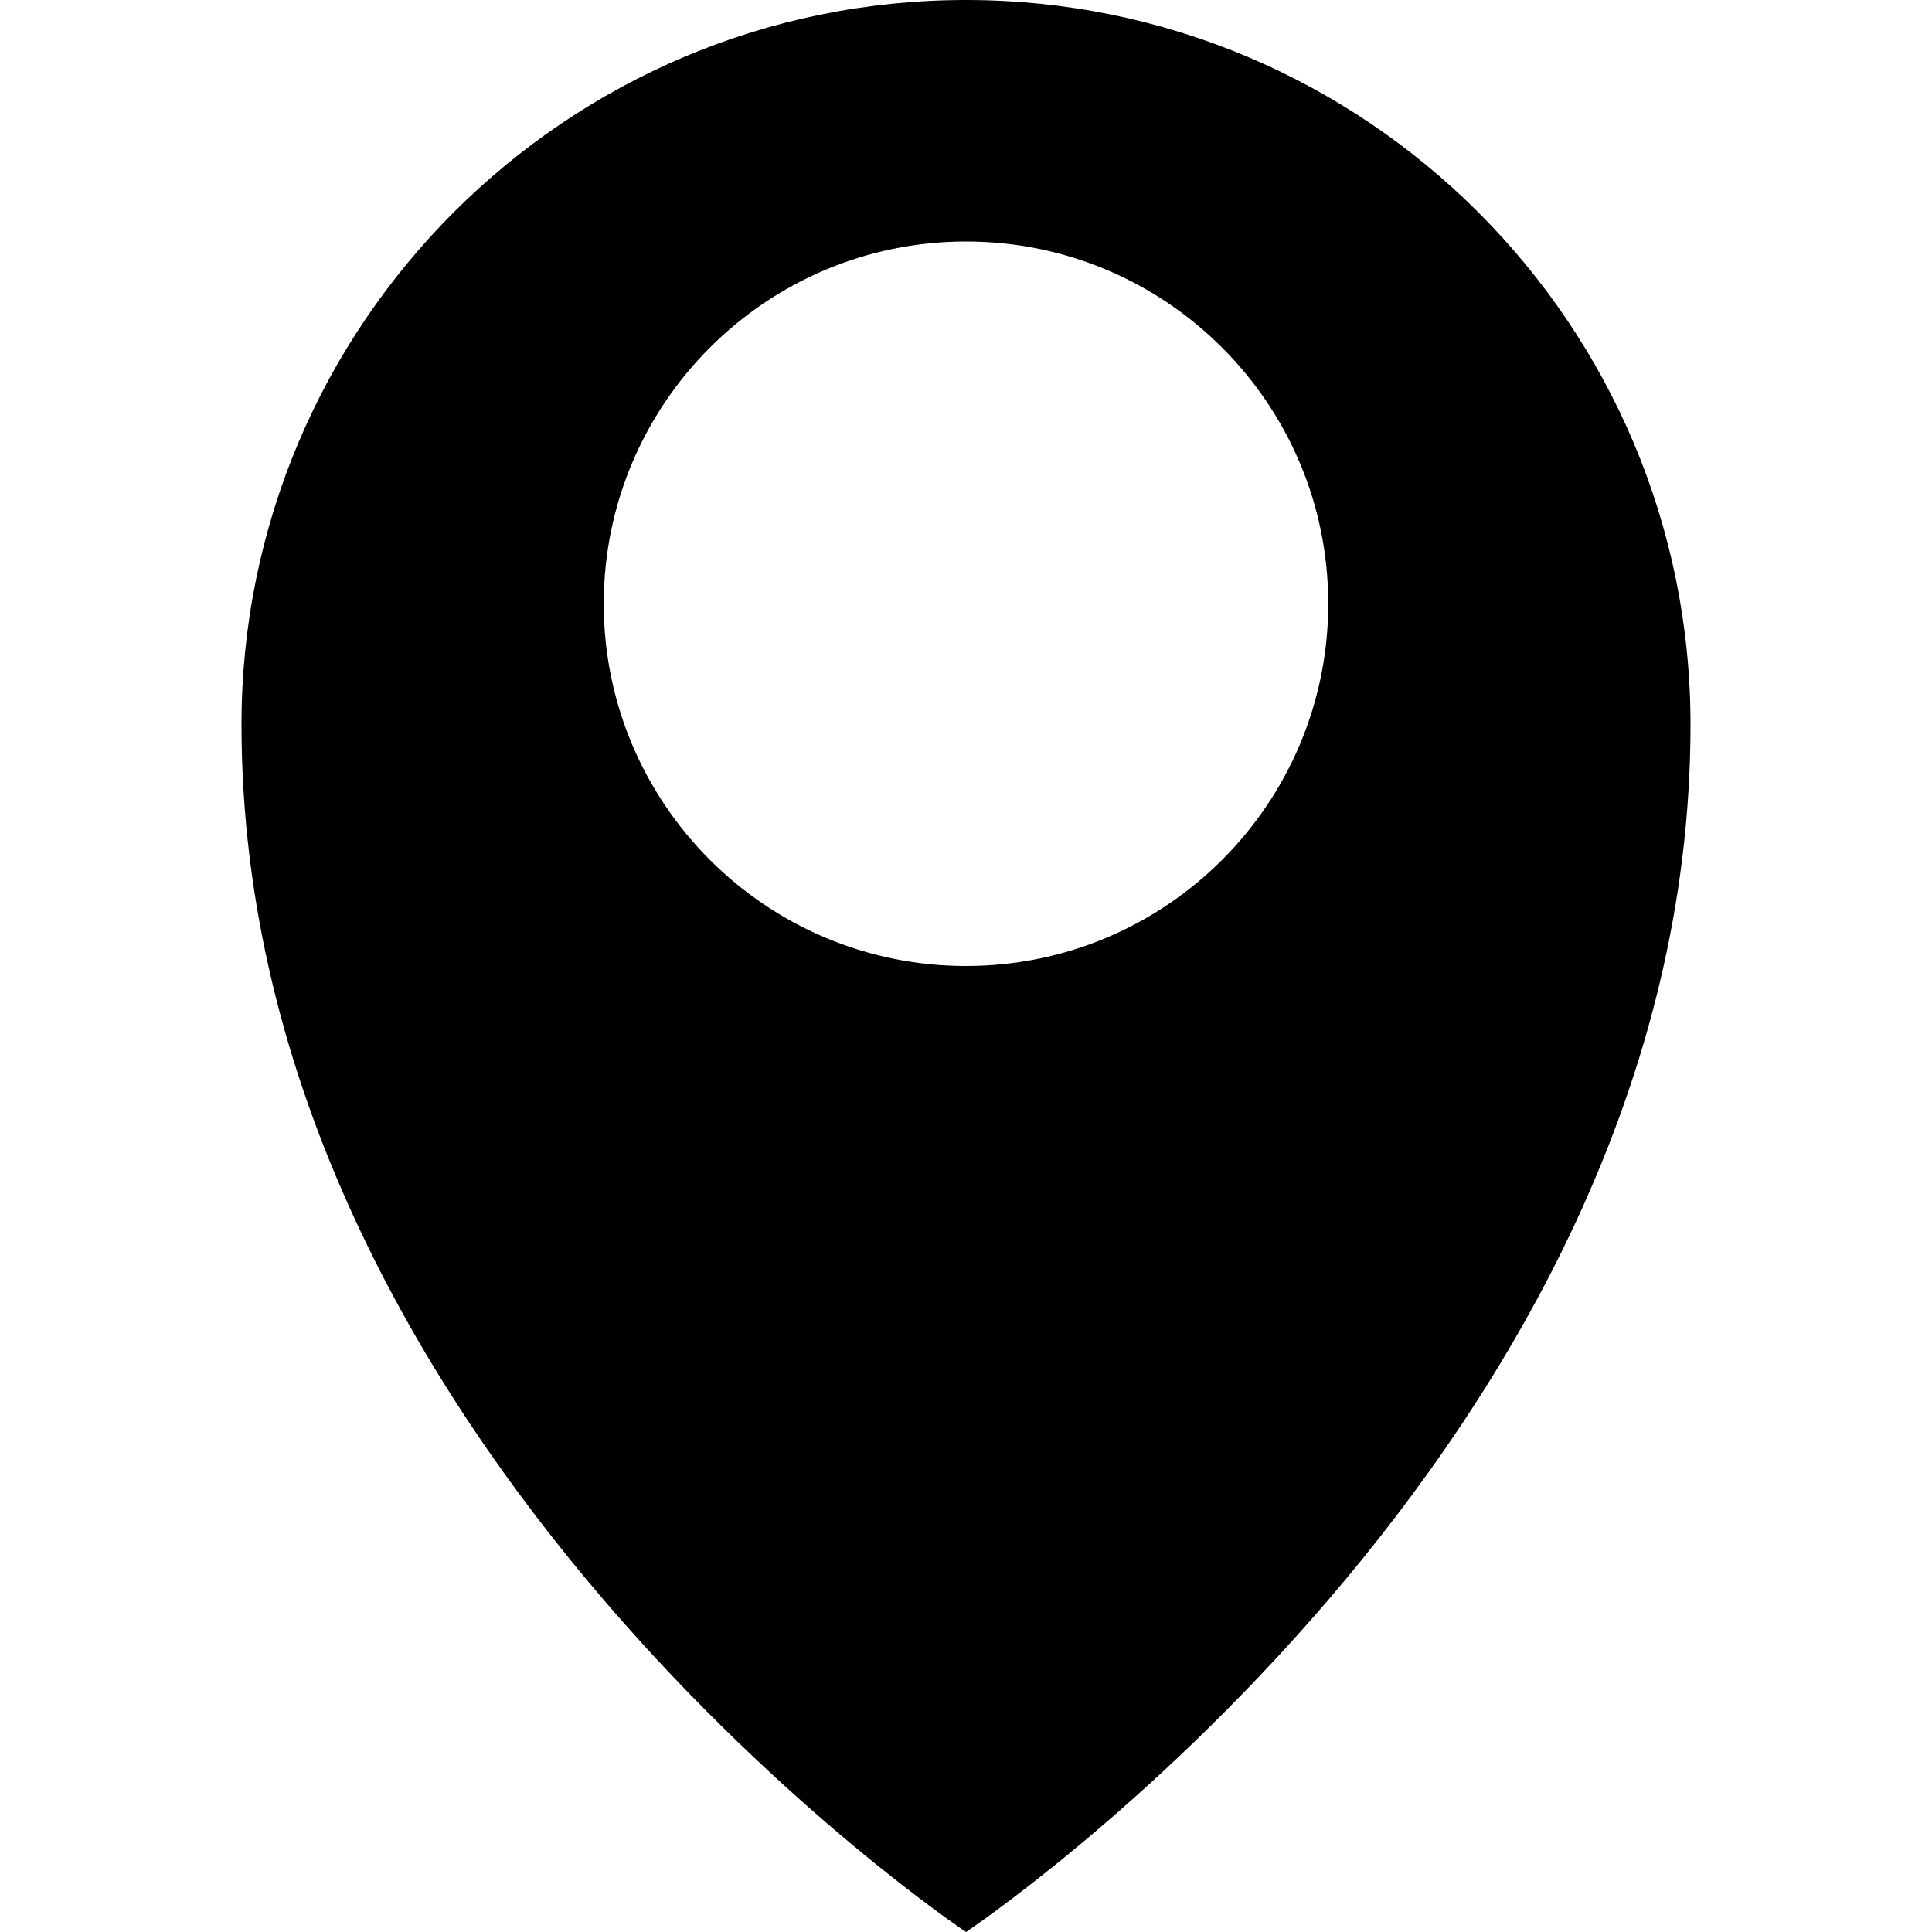
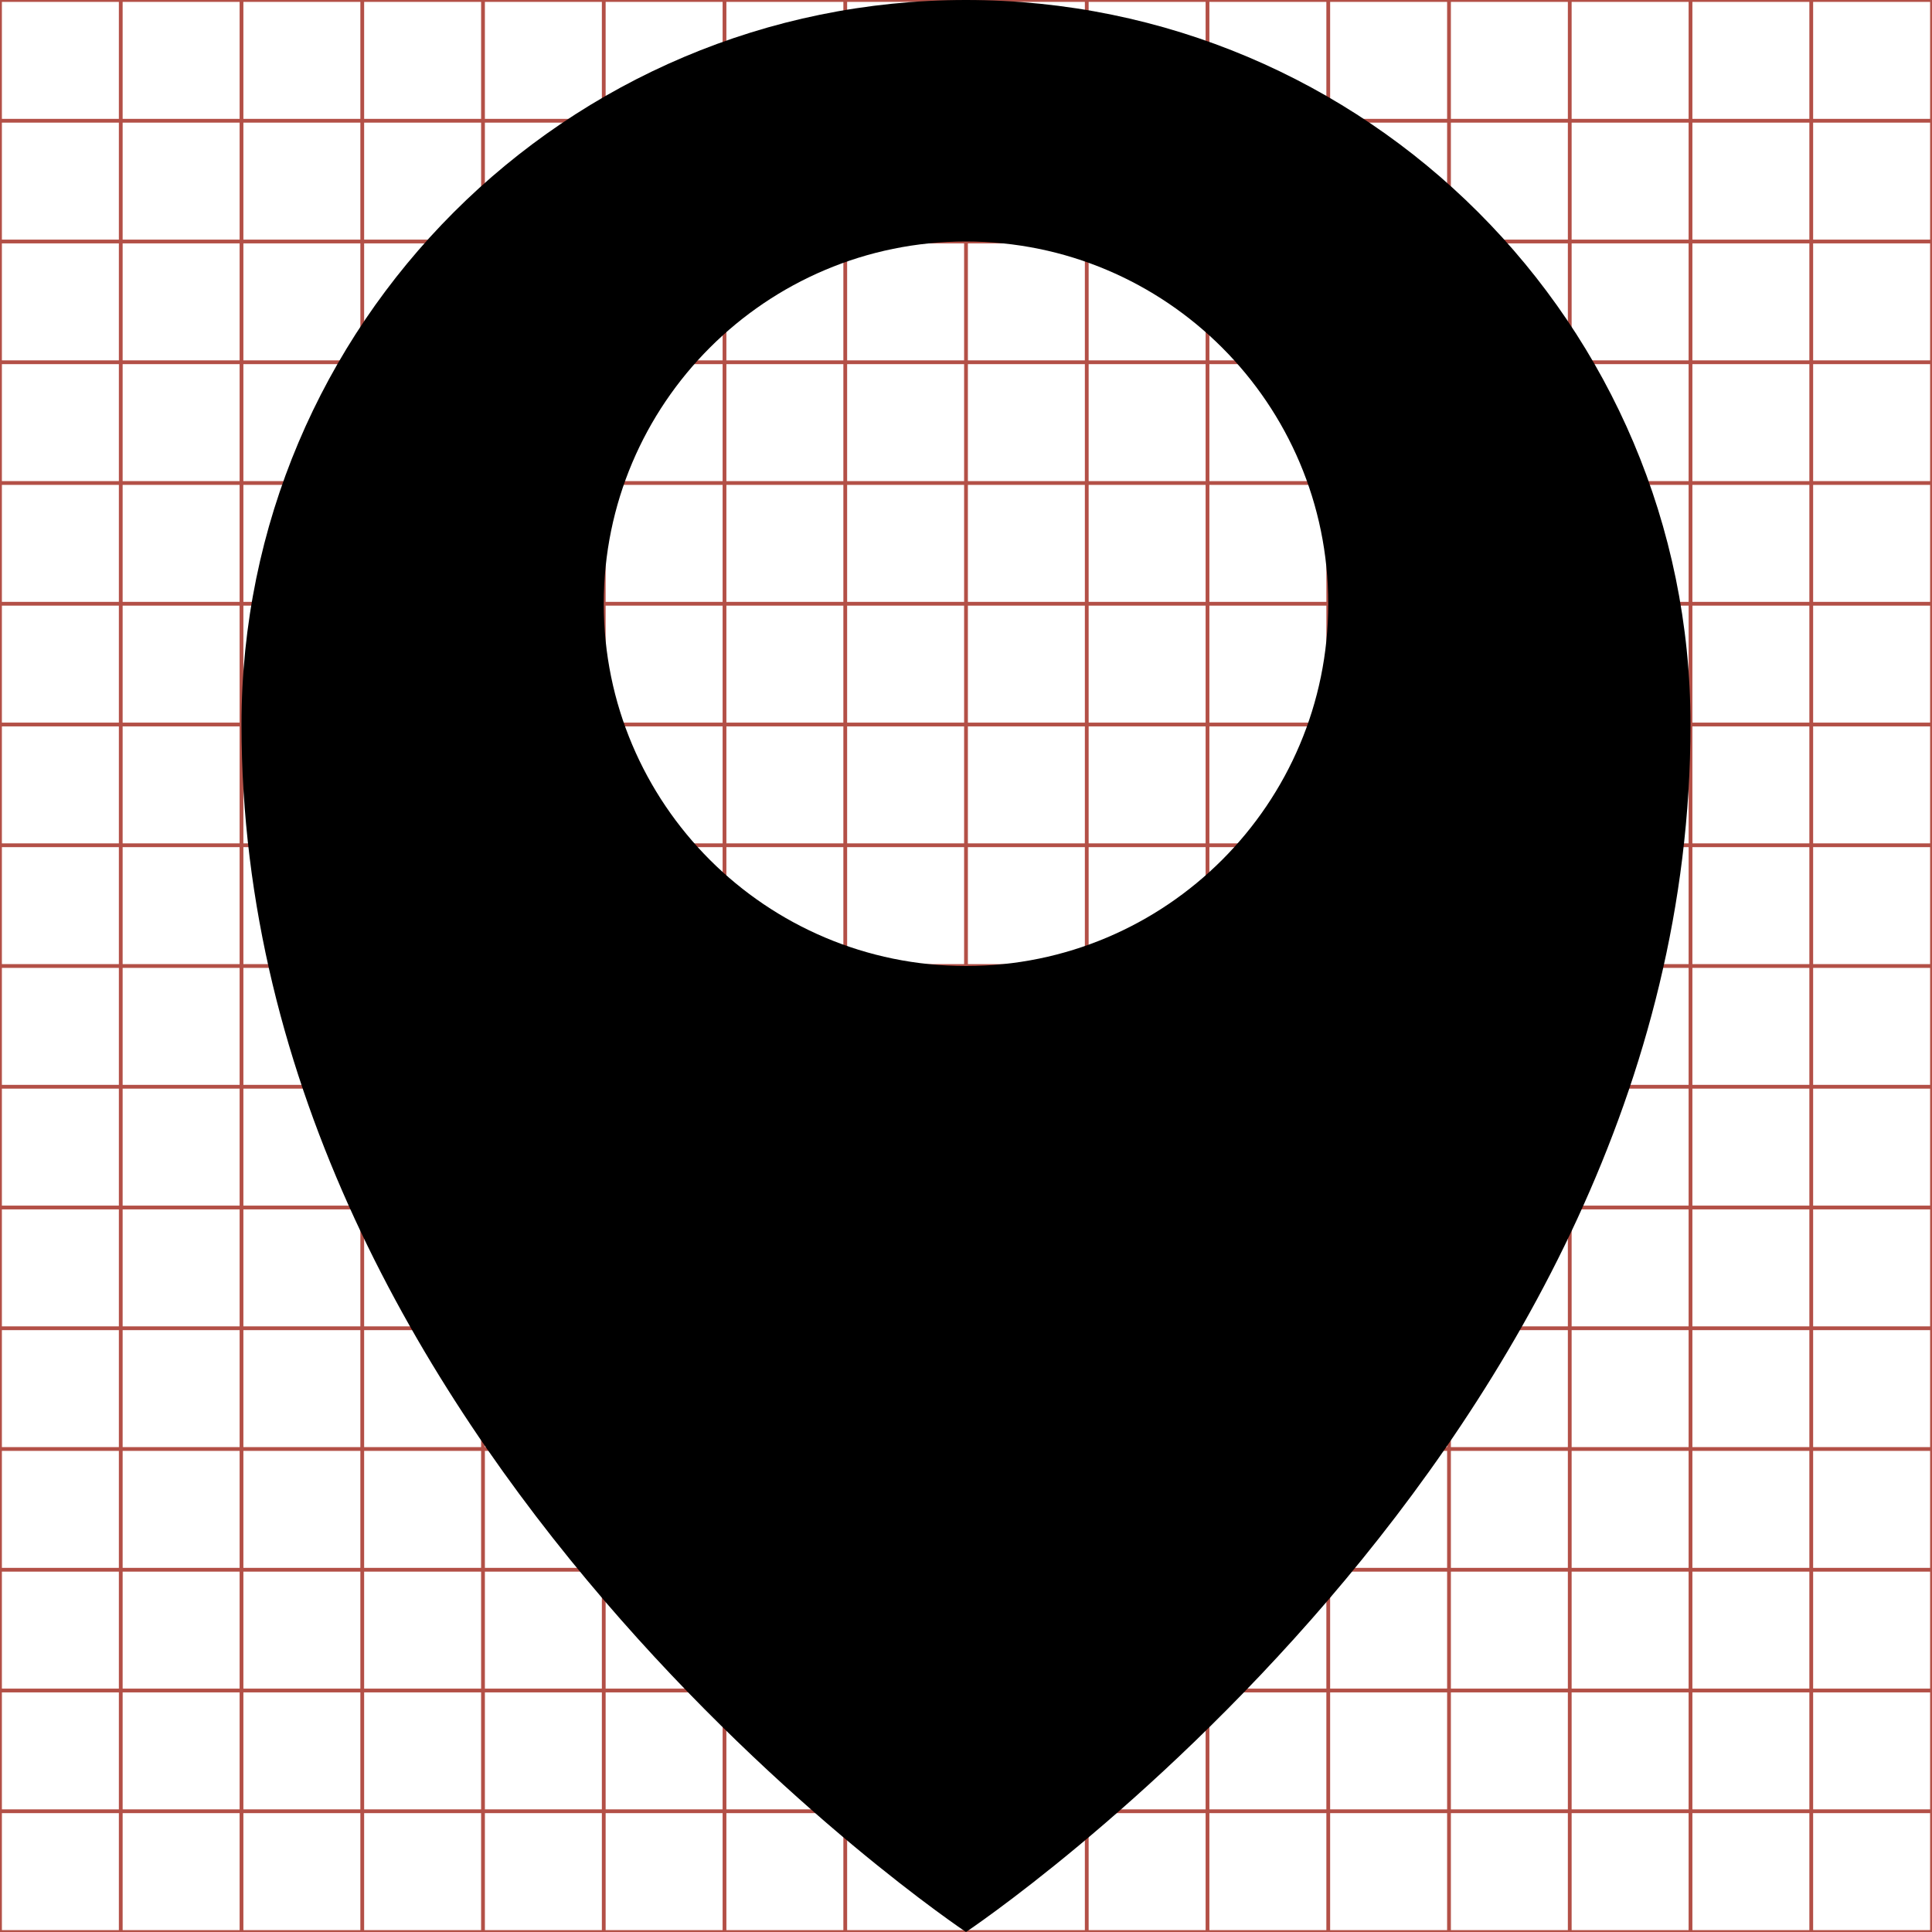
<svg xmlns="http://www.w3.org/2000/svg" version="1.1" id="Layer_1" x="0px" y="0px" width="512px" height="512px" viewBox="0 0 512 512" enable-background="new 0 0 512 512" xml:space="preserve">
+   <g id="svgGrid">
+     <line fill="none" stroke="#B35047" x1="32" y1="0" x2="32" y2="512" />
+     <line fill="none" stroke="#B35047" x1="64" y1="0" x2="64" y2="512" />
+     <line fill="none" stroke="#B35047" x1="96" y1="0" x2="96" y2="512" />
+     <line fill="none" stroke="#B35047" x1="128" y1="0" x2="128" y2="512" />
+     <line fill="none" stroke="#B35047" x1="160" y1="0" x2="160" y2="512" />
+     <line fill="none" stroke="#B35047" x1="192" y1="0" x2="192" y2="512" />
+     <line fill="none" stroke="#B35047" x1="224" y1="0" x2="224" y2="512" />
+     <line fill="none" stroke="#B35047" x1="256" y1="0" x2="256" y2="512" />
+     <line fill="none" stroke="#B35047" x1="288" y1="0" x2="288" y2="512" />
+     <line fill="none" stroke="#B35047" x1="320" y1="0" x2="320" y2="512" />
+     <line fill="none" stroke="#B35047" x1="352" y1="0" x2="352" y2="512" />
+     <line fill="none" stroke="#B35047" x1="384" y1="0" x2="384" y2="512" />
+     <line fill="none" stroke="#B35047" x1="416" y1="0" x2="416" y2="512" />
+     <line fill="none" stroke="#B35047" x1="448" y1="0" x2="448" y2="512" />
+     <line fill="none" stroke="#B35047" x1="480" y1="0" x2="480" y2="512" />
+     <line fill="none" stroke="#B35047" x1="0" y1="32" x2="512" y2="32" />
+     <line fill="none" stroke="#B35047" x1="0" y1="64" x2="512" y2="64" />
+     <line fill="none" stroke="#B35047" x1="0" y1="96" x2="512" y2="96" />
+     <line fill="none" stroke="#B35047" x1="0" y1="128" x2="512" y2="128" />
+     <line fill="none" stroke="#B35047" x1="0" y1="160" x2="512" y2="160" />
+     <line fill="none" stroke="#B35047" x1="0" y1="192" x2="512" y2="192" />
+     <line fill="none" stroke="#B35047" x1="0" y1="224" x2="512" y2="224" />
+     <line fill="none" stroke="#B35047" x1="0" y1="256" x2="512" y2="256" />
+     <line fill="none" stroke="#B35047" x1="0" y1="288" x2="512" y2="288" />
+     <line fill="none" stroke="#B35047" x1="0" y1="320" x2="512" y2="320" />
+     <line fill="none" stroke="#B35047" x1="0" y1="352" x2="512" y2="352" />
+     <line fill="none" stroke="#B35047" x1="0" y1="384" x2="512" y2="384" />
+     <line fill="none" stroke="#B35047" x1="0" y1="416" x2="512" y2="416" />
+     <line fill="none" stroke="#B35047" x1="0" y1="448" x2="512" y2="448" />
+     <line fill="none" stroke="#B35047" x1="0" y1="480" x2="512" y2="480" />
+     <rect fill="none" stroke="#B35047" width="512" height="512" />
+   </g>
  <path d="M256,0C150,0,64,86,64,192c0,192,192,320,192,320s192-128,192-320C448,86,362,0,256,0z M256,256c-53,0-96-43-96-96  s43-96,96-96c53,0,96,43,96,96S309,256,256,256z" />
</svg>
